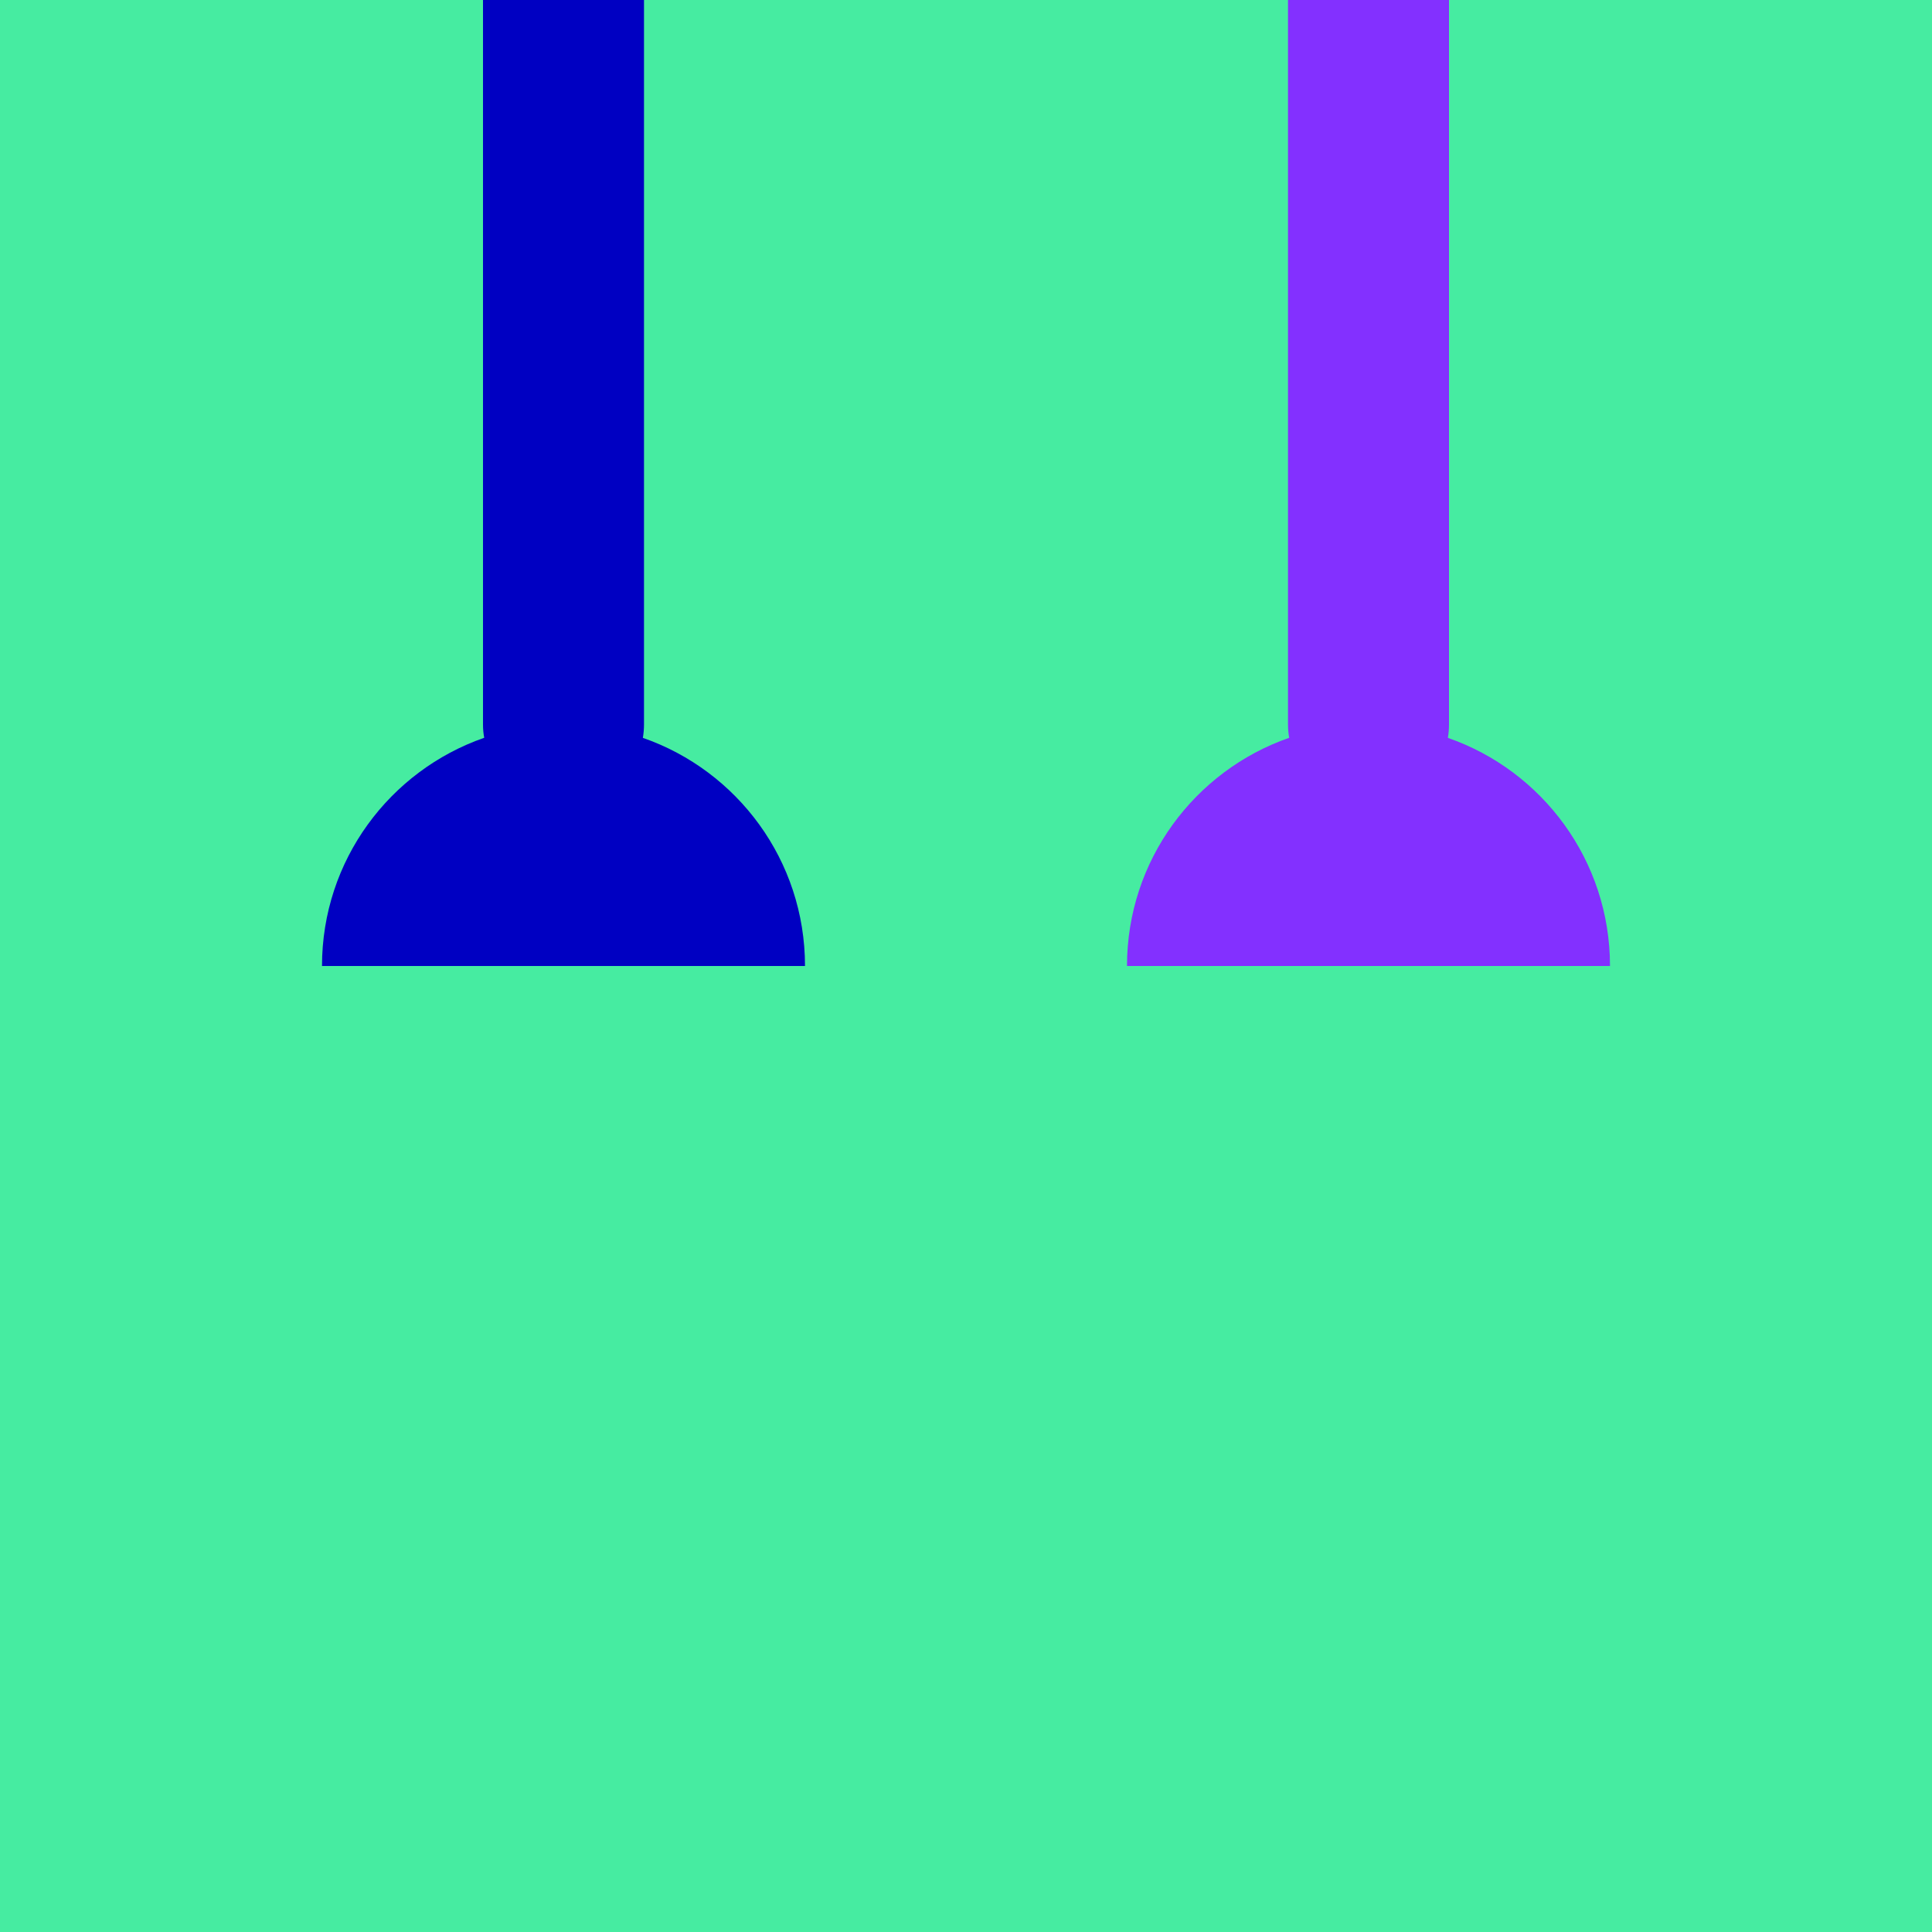
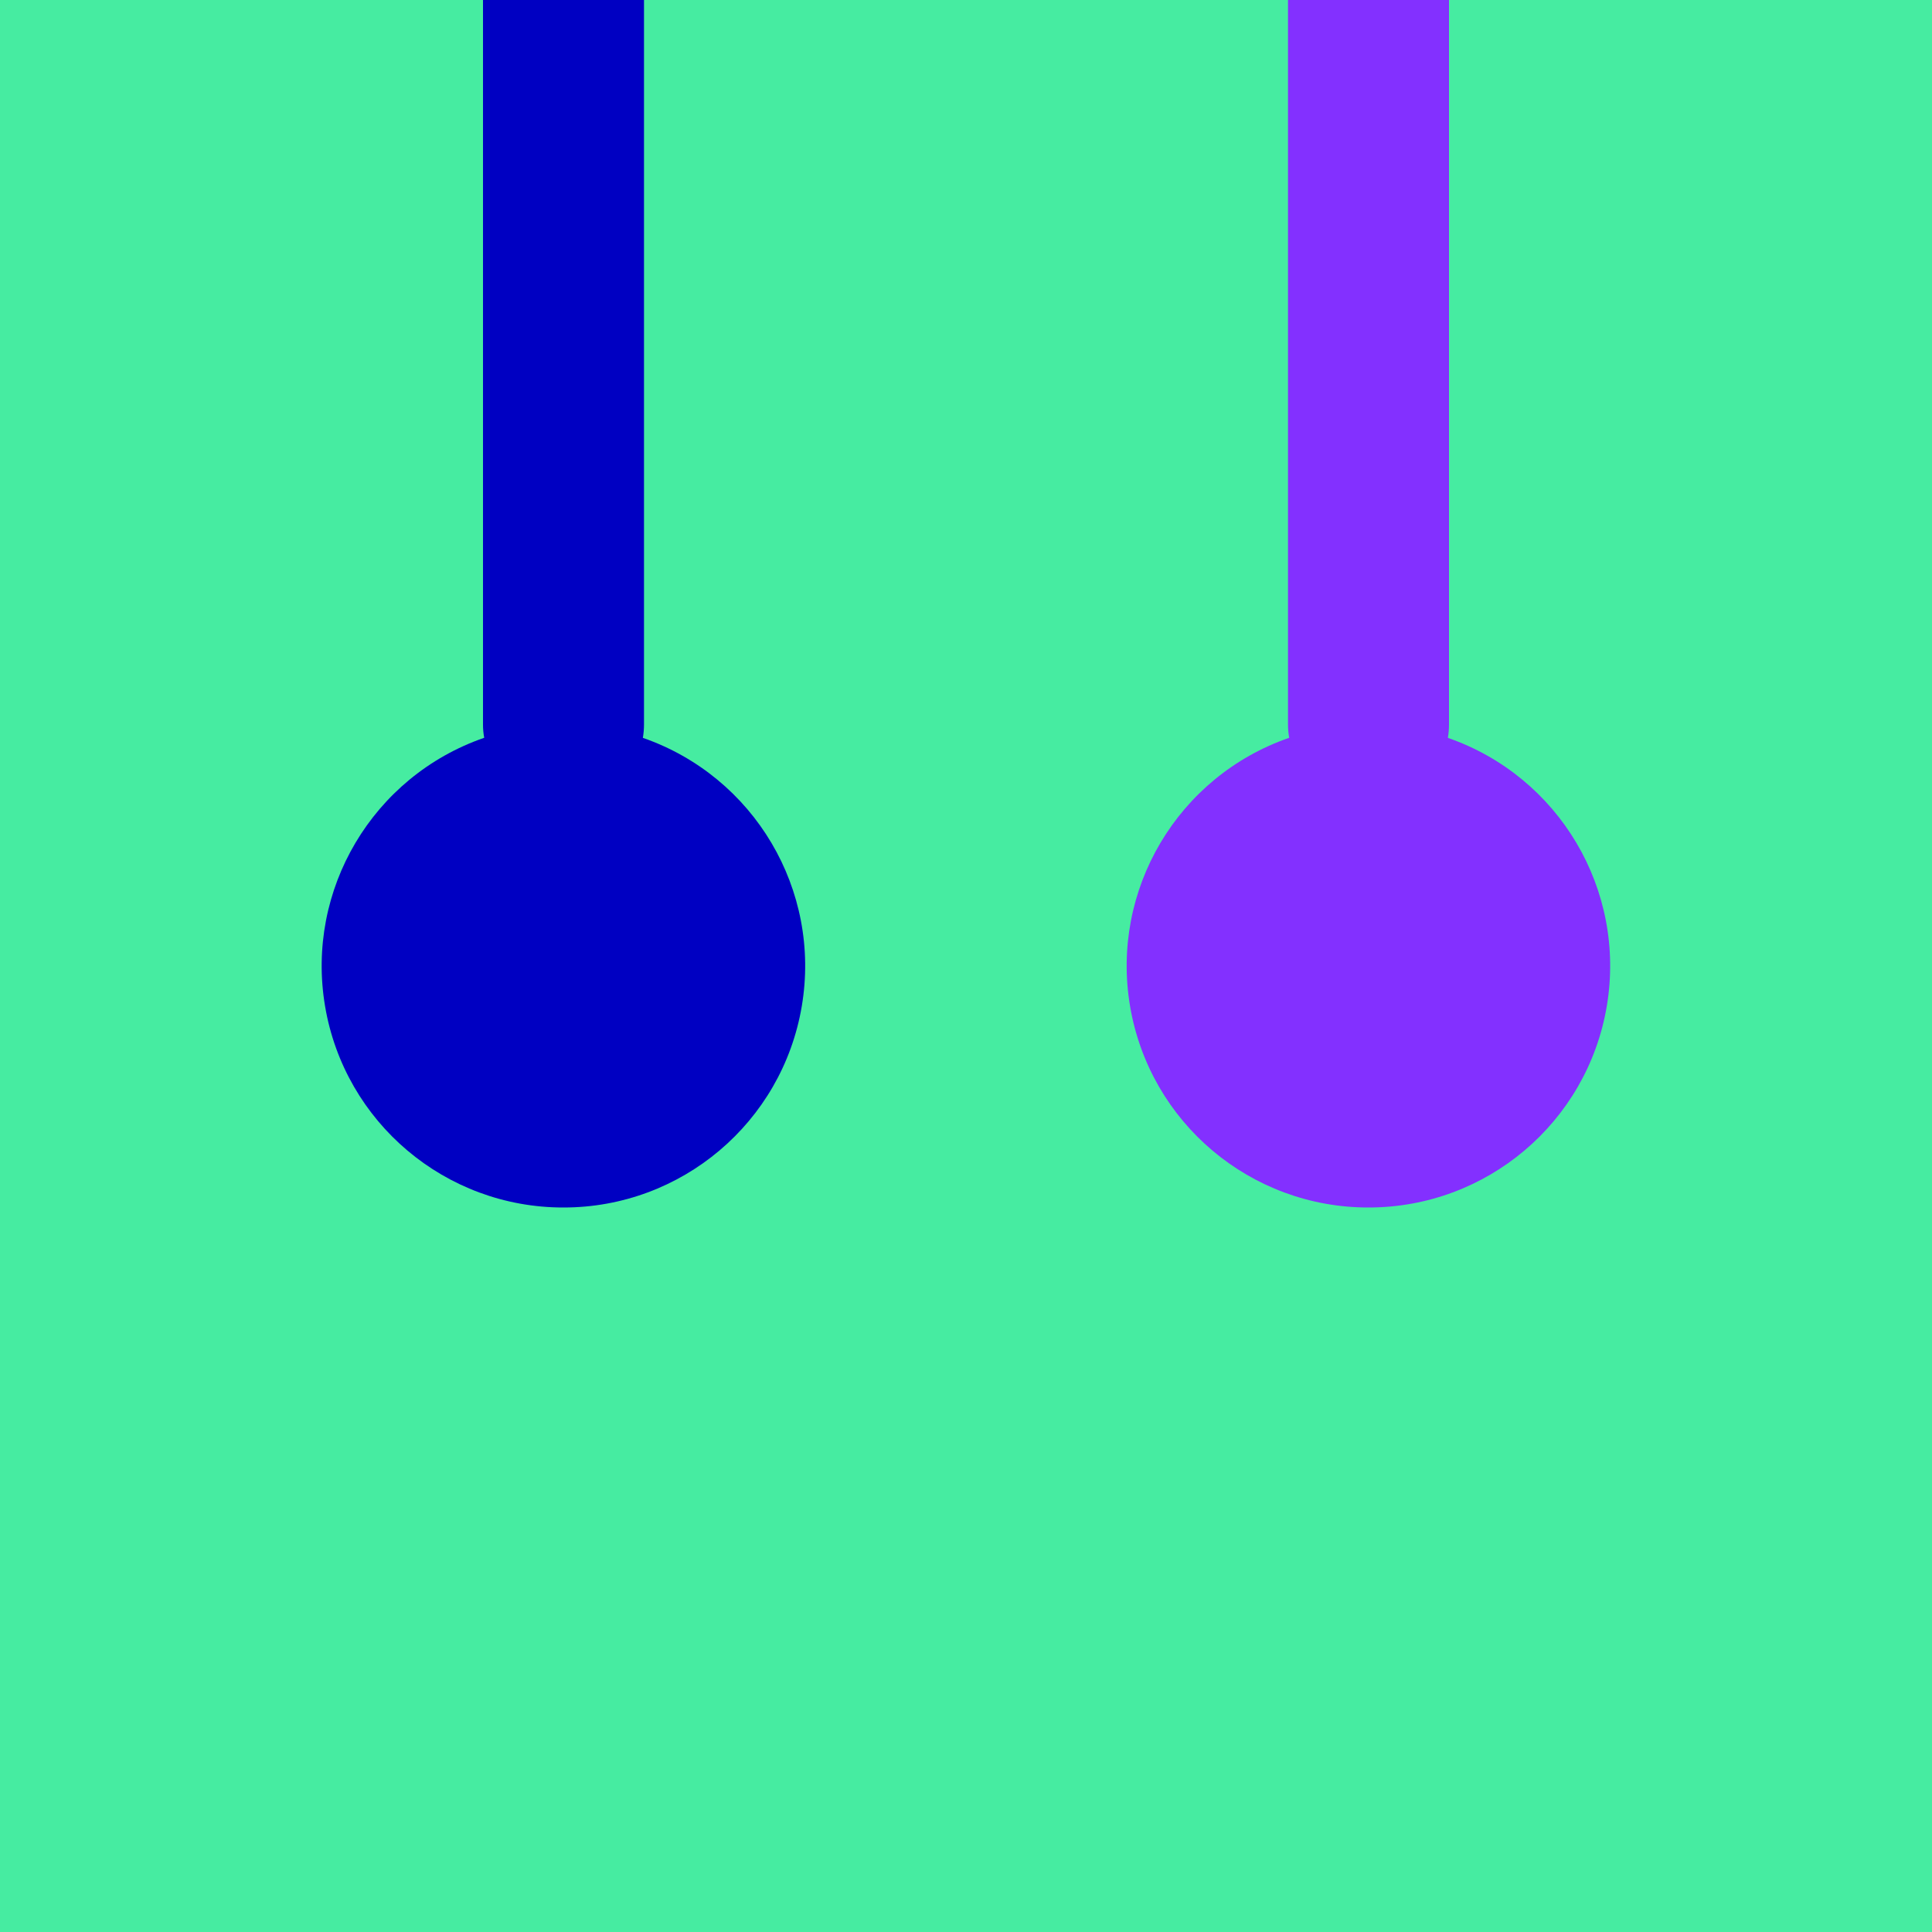
- <svg xmlns="http://www.w3.org/2000/svg" xmlns:xlink="http://www.w3.org/1999/xlink" width="24px" height="24px" viewBox="0 0 24 24" version="1.1">
-   <defs>
-     <rect id="path-1" x="0" y="0" width="24" height="24" />
-   </defs>
-   <g id="Sensor-Symbols-/-B" stroke="none" stroke-width="1" fill="none" fill-rule="evenodd">
-     <g id="Group">
-       <mask id="mask-2" fill="white">
-         <use xlink:href="#path-1" />
-       </mask>
-       <use id="Rectangle" fill="#46ECA1" xlink:href="#path-1" />
-       <path d="M7,-3 C8.657,-3 10,-1.657 10,-3.58113539e-12 C10,1.312 9.158,2.427 7.985,2.835 C7.995,2.888 8,2.943 8,3 L8,14 C8,14.552 7.552,15 7,15 C6.448,15 6,14.552 6,14 L6,3 C6,2.943 6.005,2.888 6.014,2.834 C4.842,2.427 4,1.312 4,-3.58113539e-12 C4,-1.657 5.343,-3 7,-3 Z" id="Combined-Shape" fill="#0000C2" mask="url(#mask-2)" transform="translate(7, 6) rotate(-180) translate(-7, -6) " />
-       <path d="M17,-3 C18.657,-3 20,-1.657 20,-3.75210973e-12 C20,1.312 19.158,2.427 17.985,2.835 C17.995,2.888 18,2.943 18,3 L18,14 C18,14.552 17.552,15 17,15 C16.448,15 16,14.552 16,14 L16,3 C16,2.943 16.005,2.888 16.014,2.834 C14.842,2.427 14,1.312 14,-3.75210973e-12 C14,-1.657 15.343,-3 17,-3 Z" id="Combined-Shape" fill="#8330FF" mask="url(#mask-2)" transform="translate(17, 6) rotate(-180) translate(-17, -6) " />
-     </g>
+ <svg xmlns="http://www.w3.org/2000/svg" width="24" height="24">
+   <g fill="none" fill-rule="evenodd">
+     <path fill="#46ECA1" d="M0 0h24v24H0z" />
+     <path d="M7 15a3 3 0 0 1-.985-5.835A.879.879 0 0 1 6 9V0h2v9c0 .057-.005.112-.014.166A3 3 0 0 1 7 15Z" fill="#0000C2" />
+     <path d="M17 15a3 3 0 0 1-.985-5.835A.879.879 0 0 1 16 9V0h2v9c0 .057-.005.112-.014.166A3 3 0 0 1 17 15Z" fill="#8330FF" />
  </g>
</svg>
